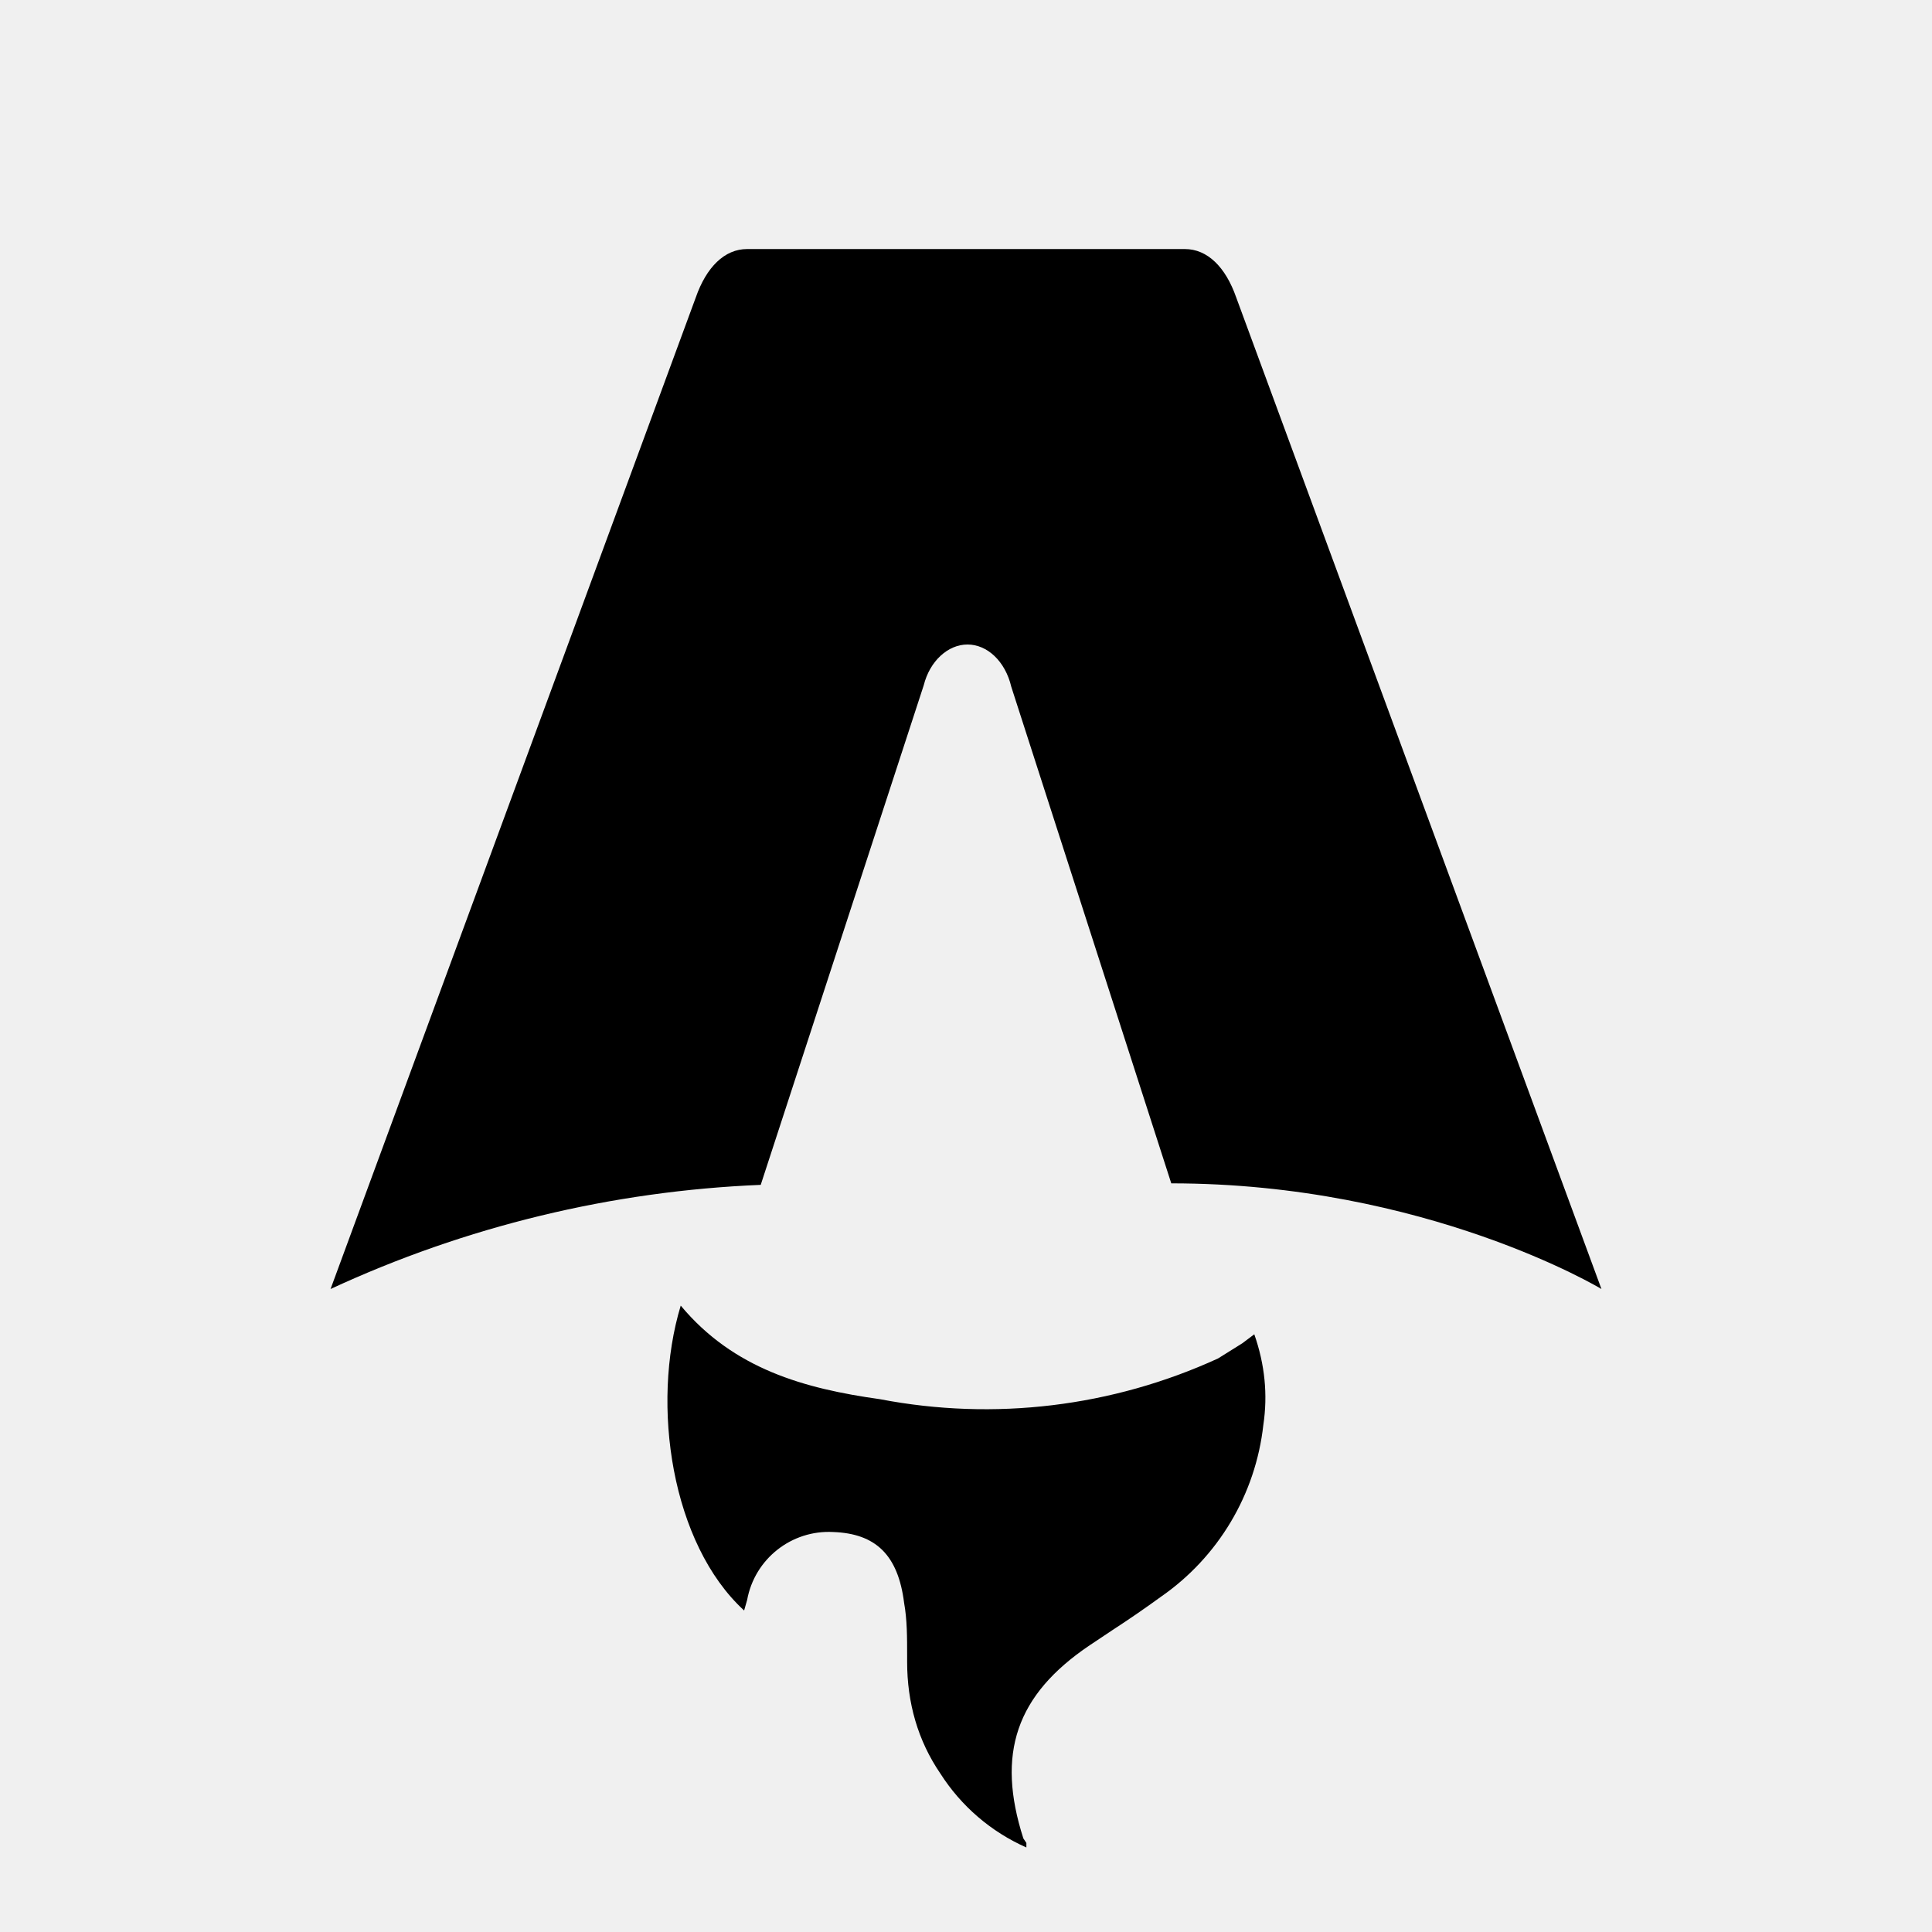
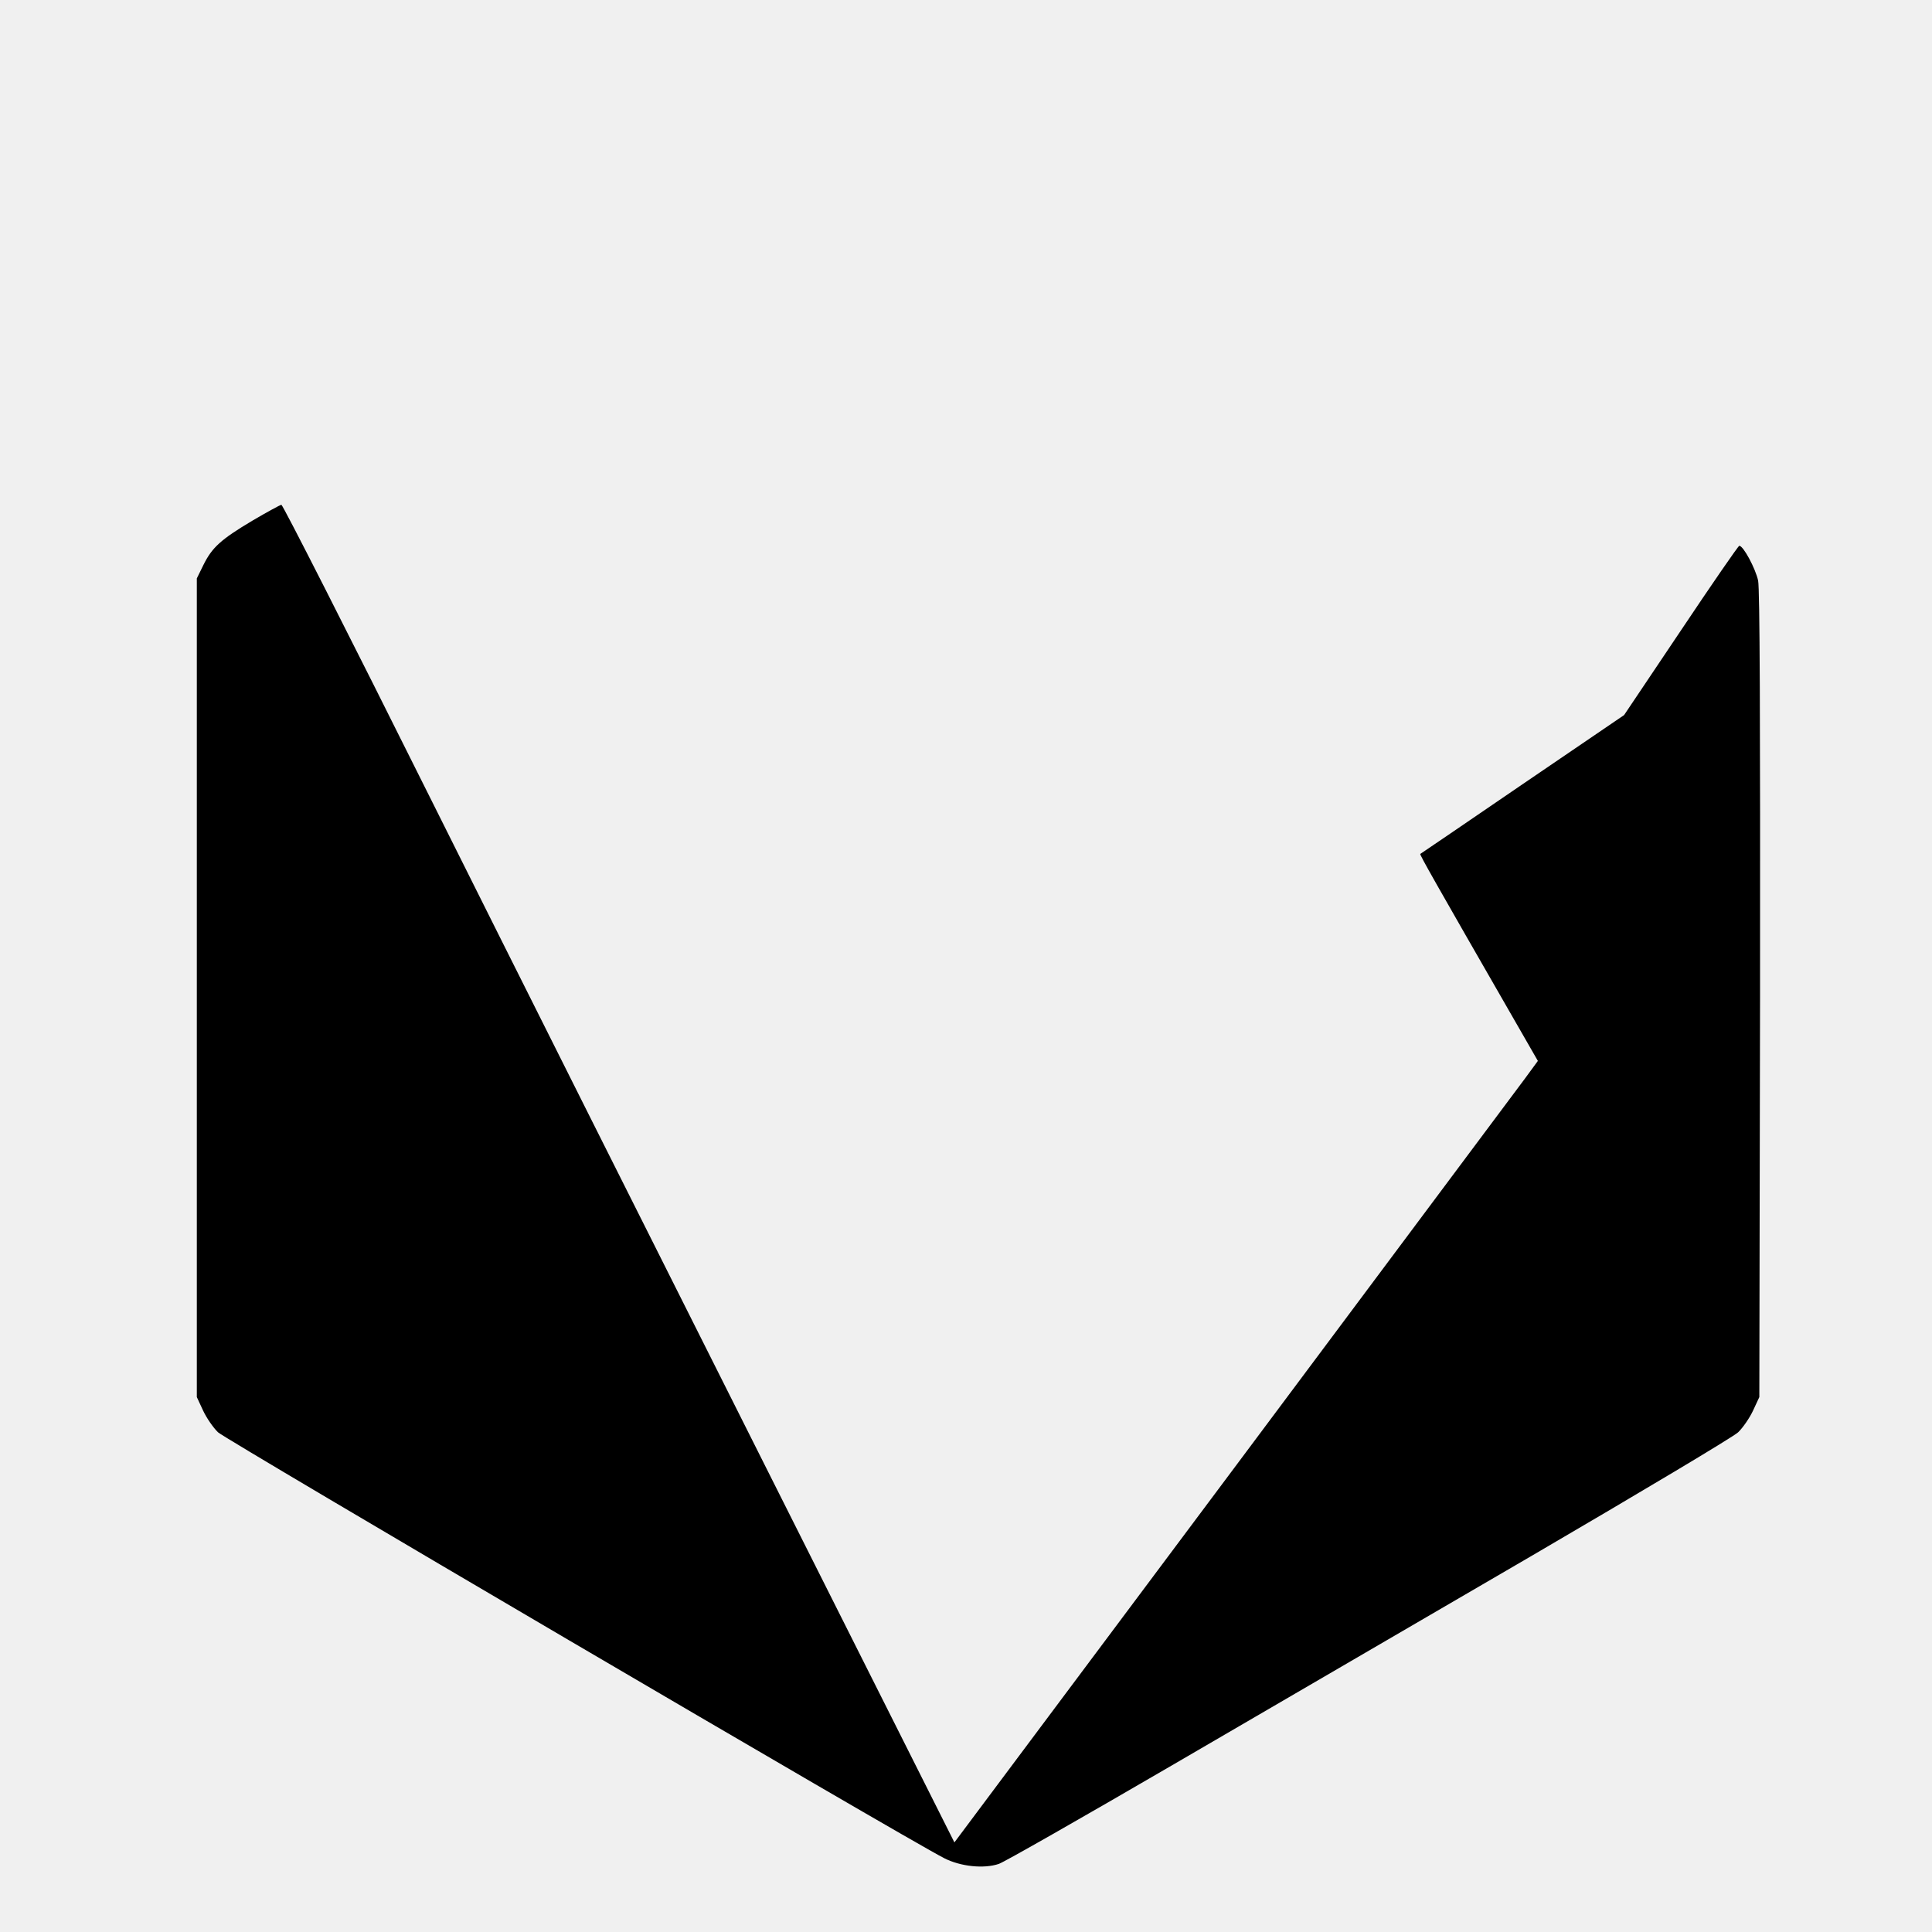
- <svg xmlns="http://www.w3.org/2000/svg" fill="none" viewBox="0 0 128 128">
-   <path d="M50.4 78.5a75.1 75.1 0 0 0-28.5 6.9l24.2-65.7c.7-2 1.9-3.2 3.4-3.2h29c1.5 0 2.7 1.2 3.4 3.2l24.2 65.7s-11.6-7-28.5-7L67 45.5c-.4-1.7-1.6-2.8-2.9-2.8-1.3 0-2.5 1.1-2.9 2.7L50.4 78.5Zm-1.1 28.2Zm-4.2-20.2c-2 6.6-.6 15.8 4.2 20.2a17.5 17.5 0 0 1 .2-.7 5.5 5.5 0 0 1 5.7-4.5c2.8.1 4.3 1.5 4.7 4.7.2 1.1.2 2.3.2 3.5v.4c0 2.7.7 5.2 2.2 7.4a13 13 0 0 0 5.7 4.9v-.3l-.2-.3c-1.8-5.6-.5-9.5 4.4-12.8l1.5-1a73 73 0 0 0 3.2-2.2 16 16 0 0 0 6.8-11.4c.3-2 .1-4-.6-6l-.8.6-1.6 1a37 37 0 0 1-22.4 2.7c-5-.7-9.7-2-13.2-6.2Z" />
-   <style>
-         path { fill: #000; }
-         @media (prefers-color-scheme: dark) {
-             path { fill: #FFF; }
-         }
-     </style>
+ <svg xmlns="http://www.w3.org/2000/svg" version="1.0" width="800pt" height="800pt" viewBox="0 0 800 800" preserveAspectRatio="xMidYMid meet">
+   <g transform="translate(0,800) scale(0.1,-0.1)" fill="#000000" stroke="none">
+     <path d="M1045 5844 c-131 -78 -167 -111 -203 -184 l-27 -55 0 -1695 0 -1695 26 -56 c14 -30 42 -71 62 -90 30 -29 2844 -1680 3006 -1763 68 -35 165 -45 227 -24 23 8 344 191 715 407 371 216 1042 607 1492 869 450 263 834 492 854 511 20 19 48 60 62 90 l26 56 3 1665 c1 1144 -1 1681 -8 1716 -11 50 -61 144 -78 144 -4 0 -113 -158 -242 -351 l-235 -350 -420 -286 c-231 -158 -422 -288 -424 -289 -3 -3 61 -116 387 -683 l100 -174 -52 -71 c-29 -39 -573 -767 -1208 -1618 l-1156 -1547 -785 1562 c-432 859 -1057 2105 -1389 2770 -331 664 -607 1207 -613 1207 -5 -1 -59 -30 -120 -66z" />
+   </g>
</svg>
